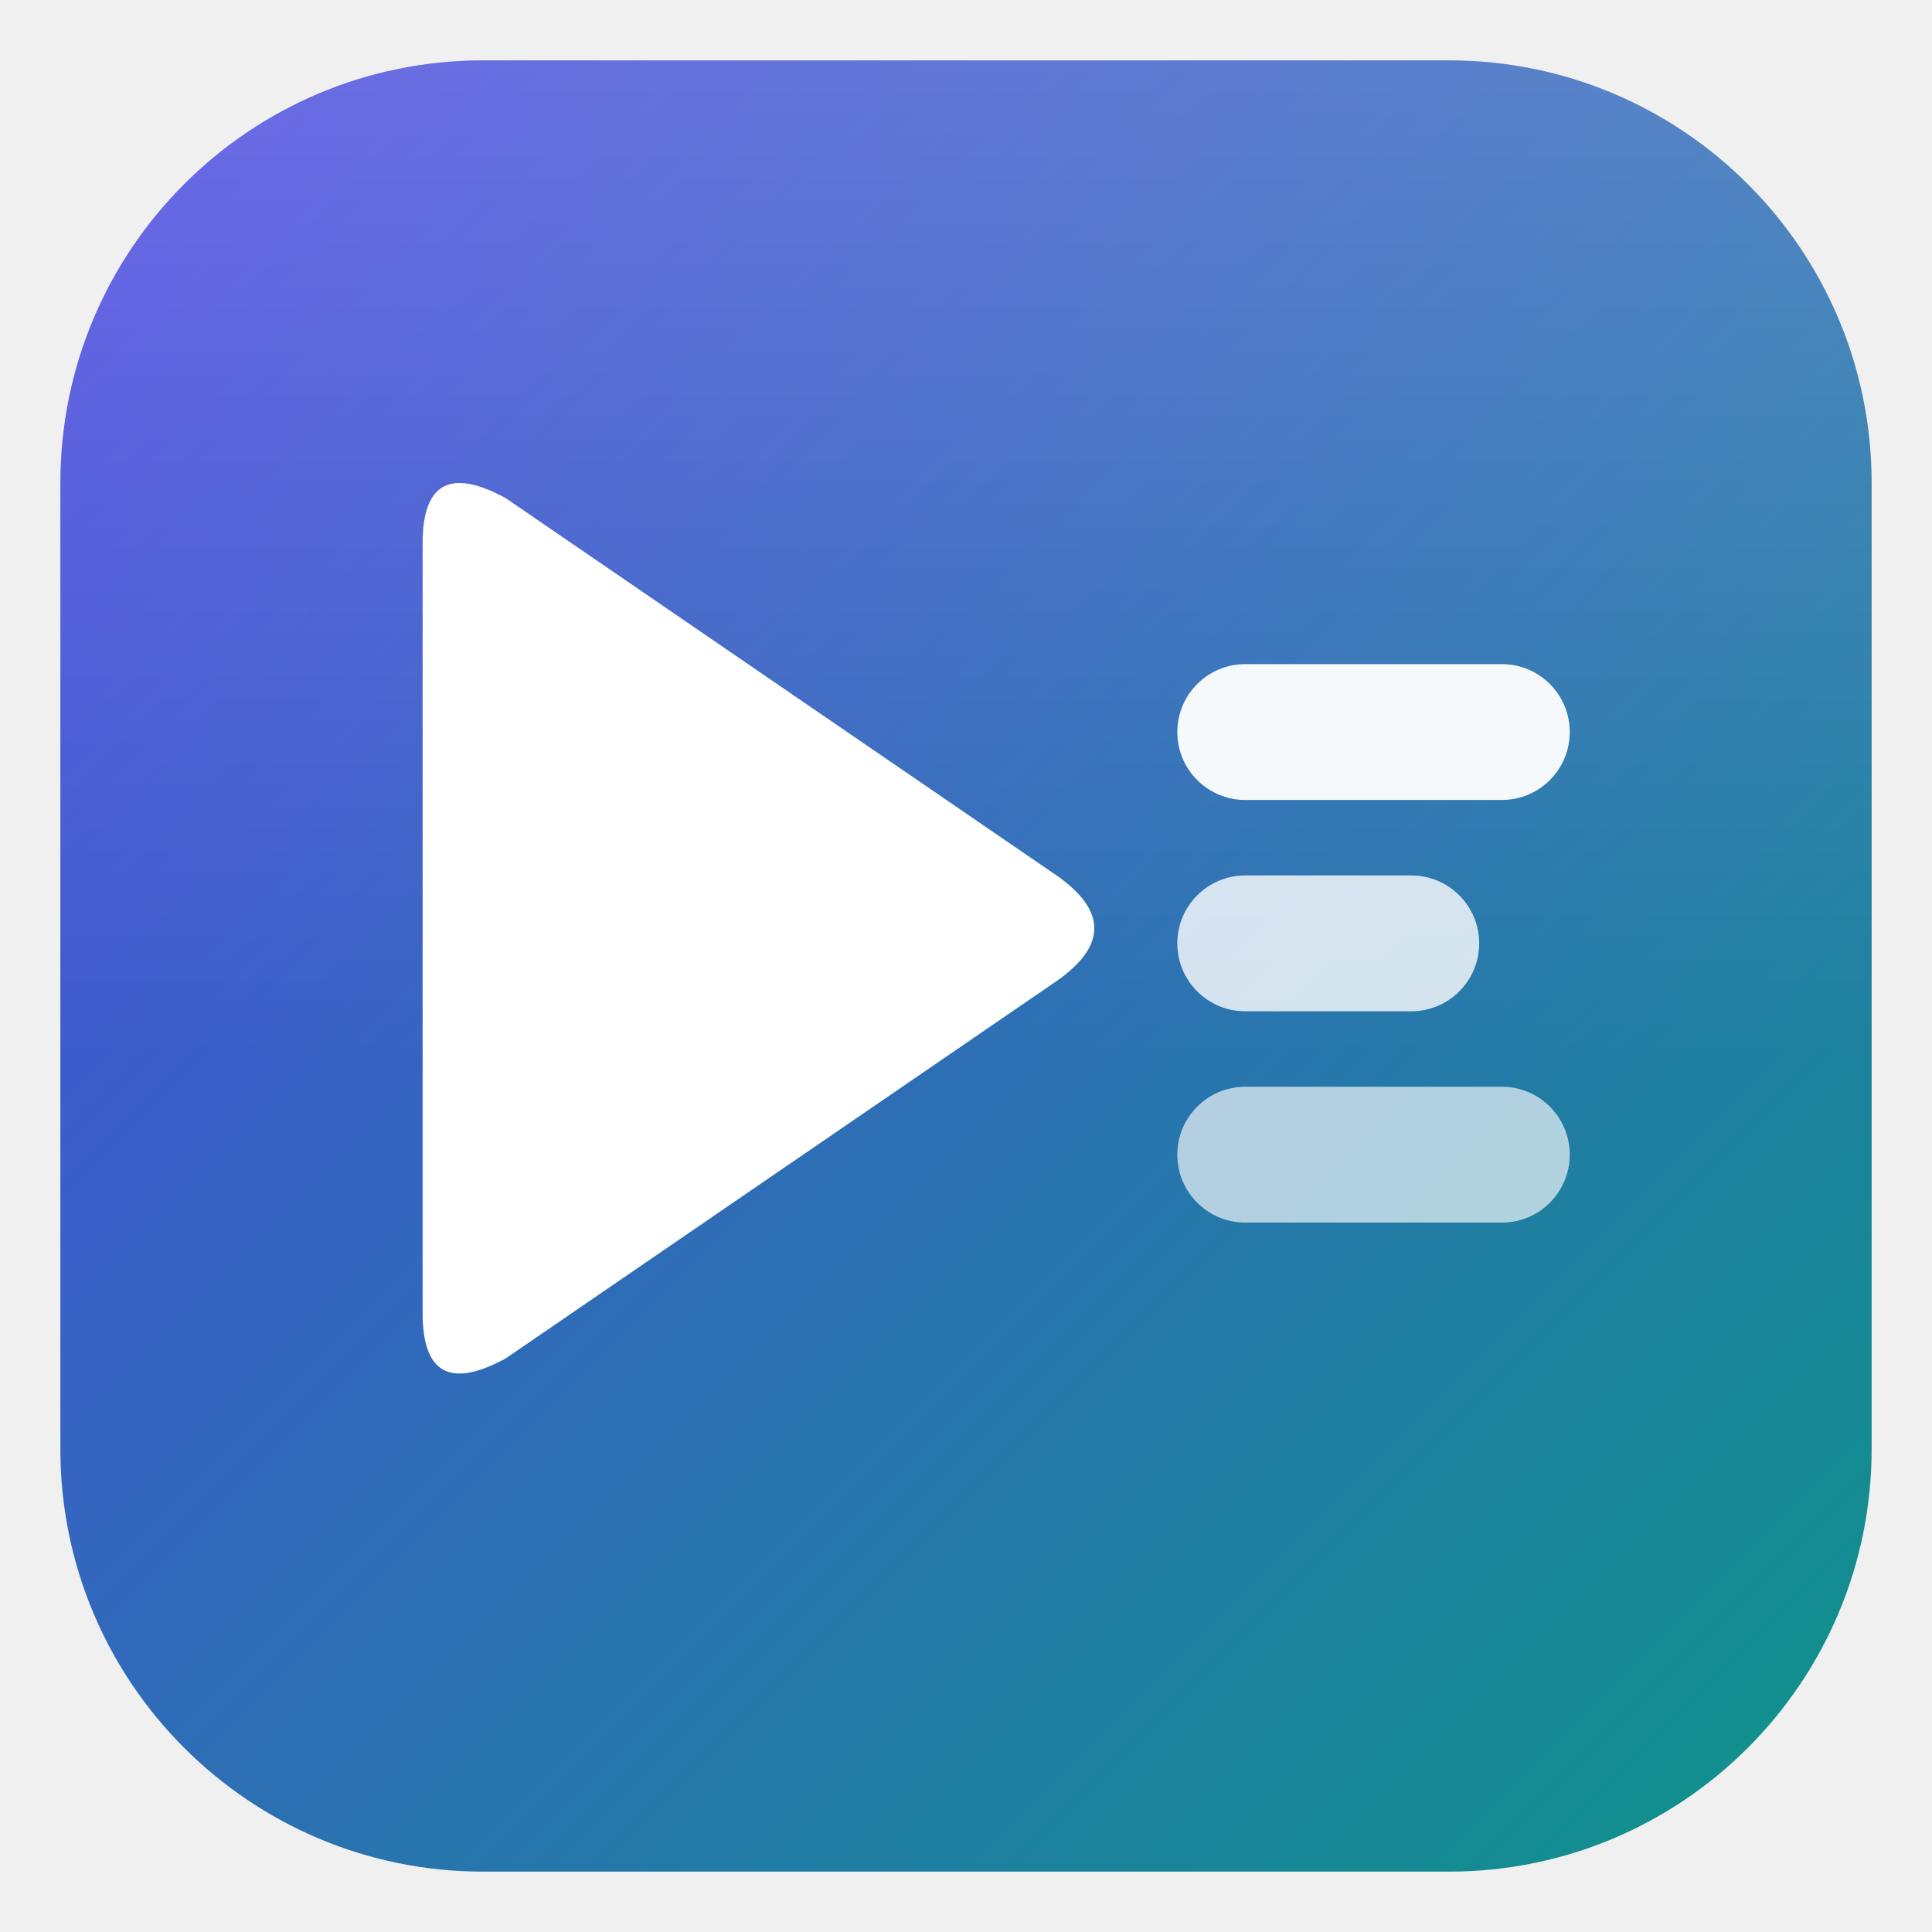
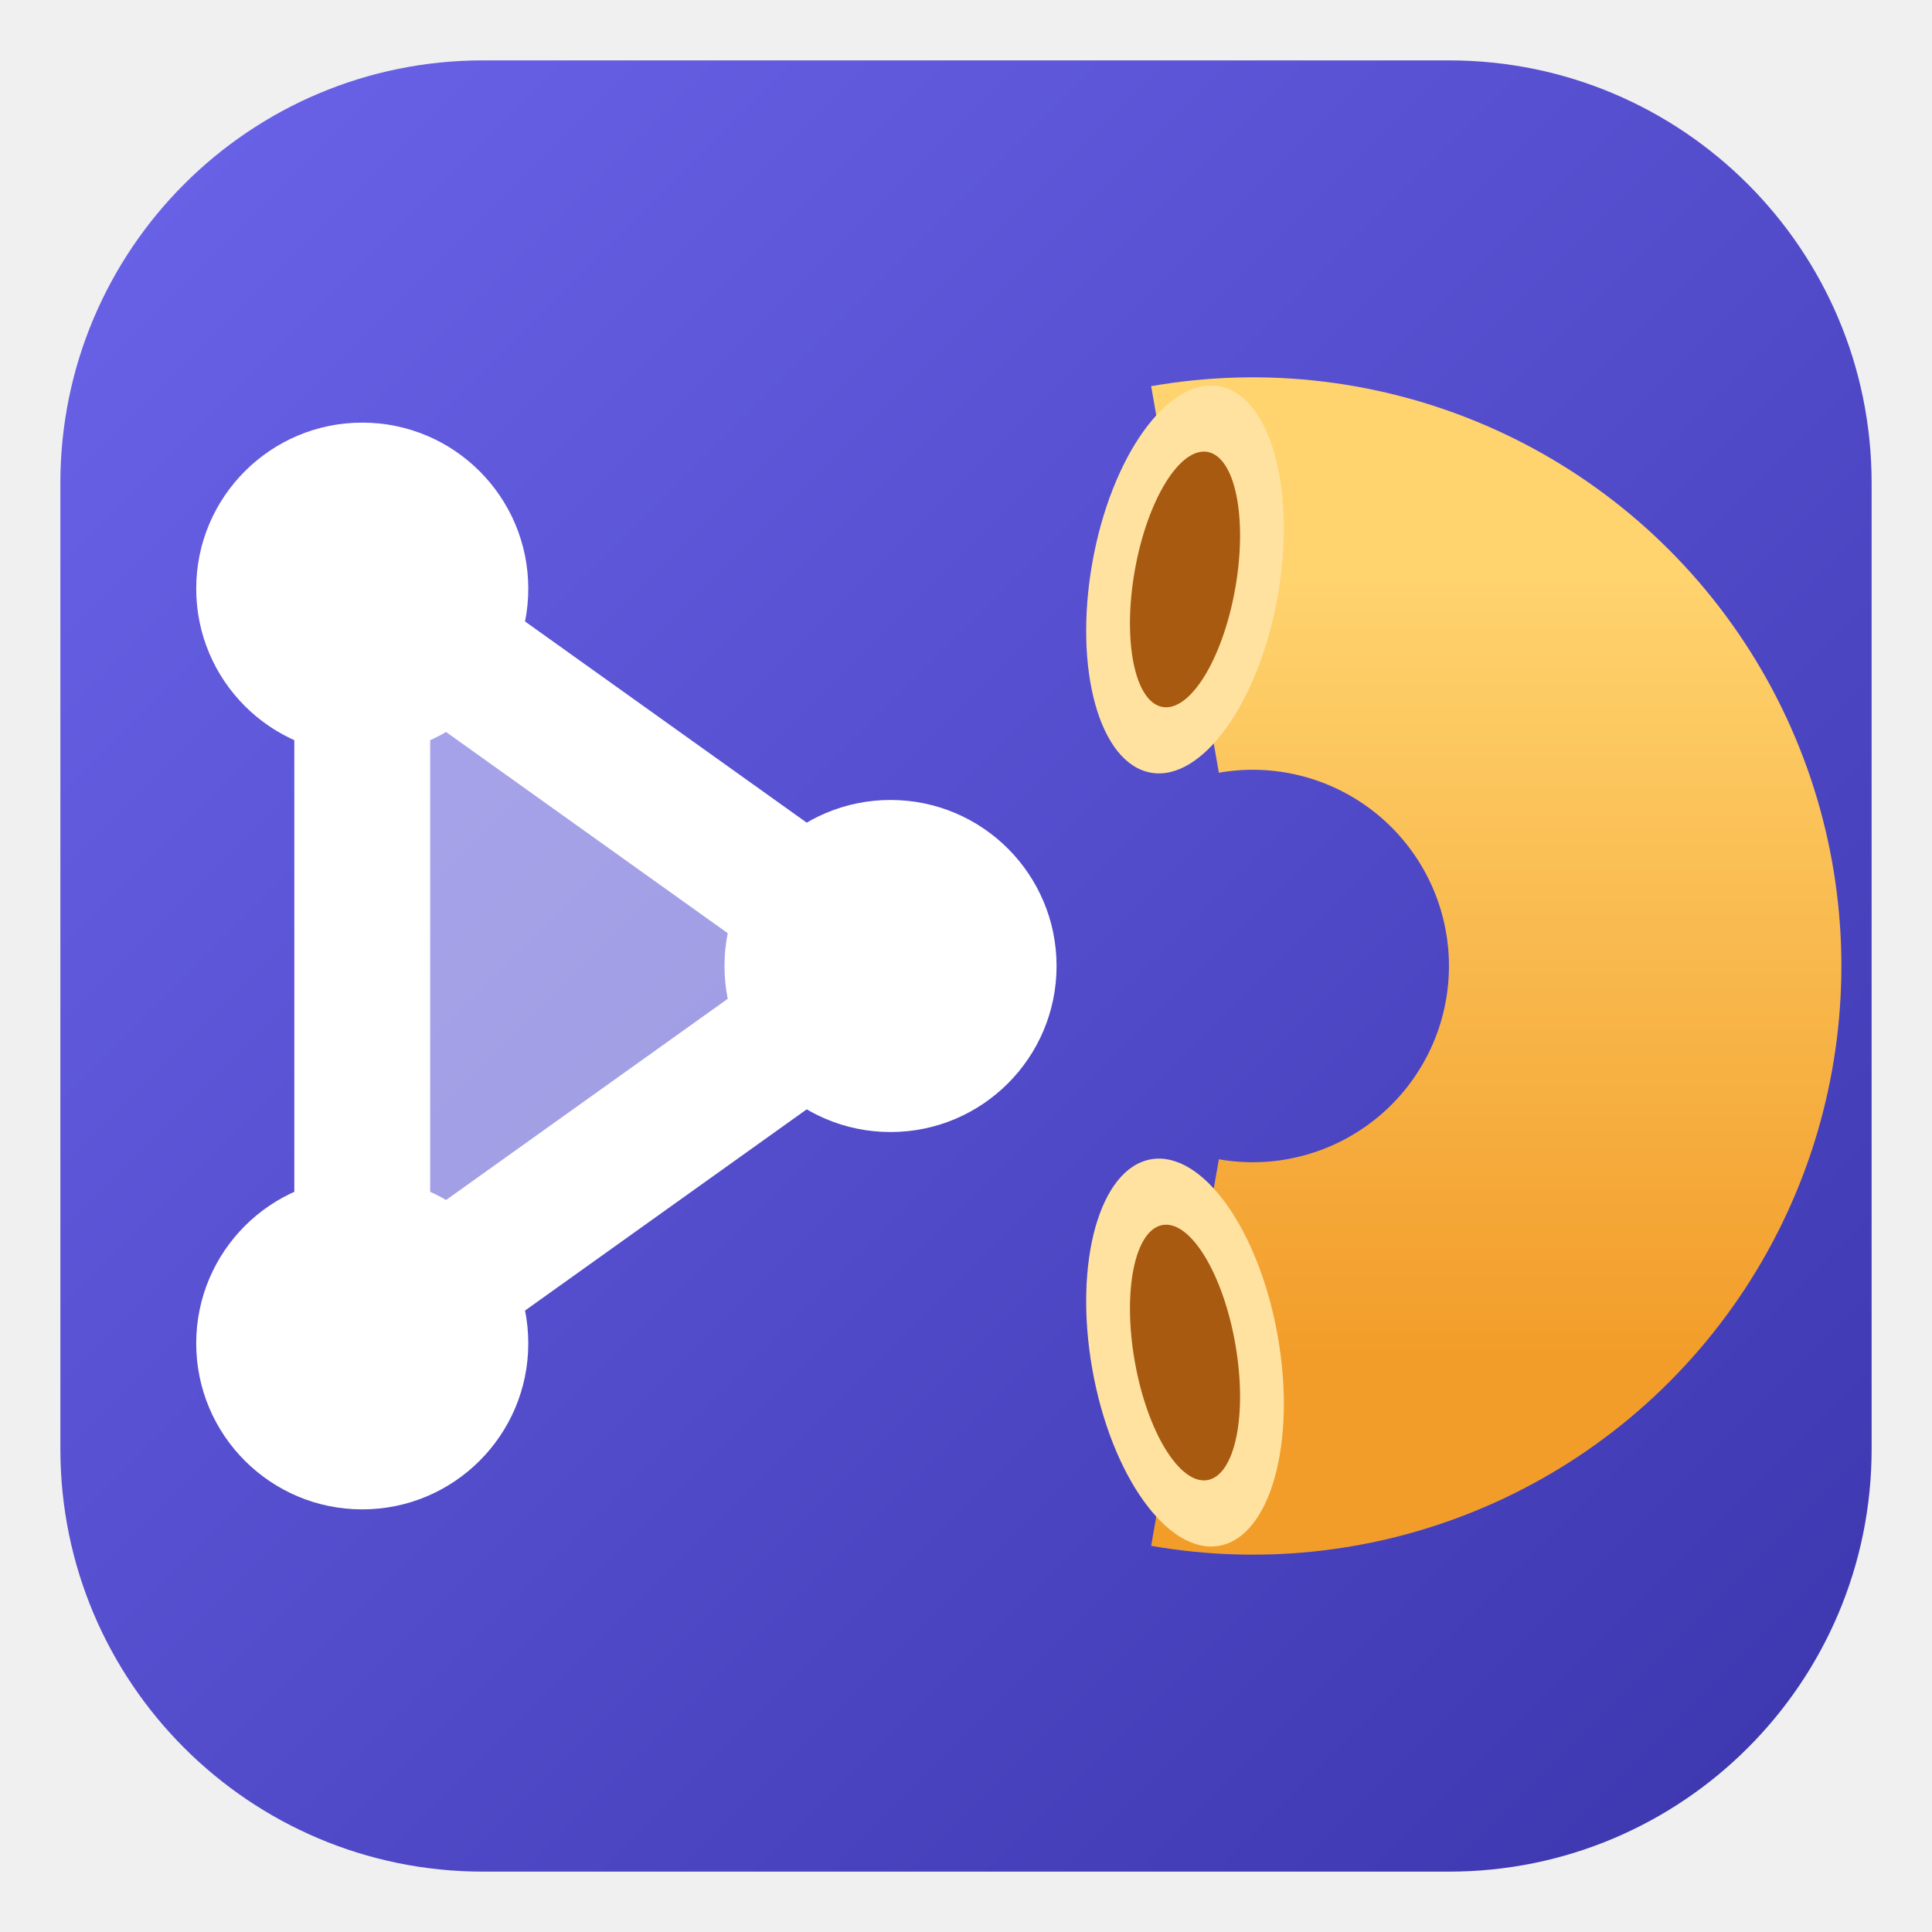
<svg xmlns="http://www.w3.org/2000/svg" viewBox="0 0 128 128">
  <defs>
-     <linearGradient id="bg" x1="0" y1="0" x2="1" y2="1">
-       <stop offset="0" stop-color="#4f46e5" />
-       <stop offset="1" stop-color="#0d9488" />
+     <linearGradient id="mg-bg" x1="0" y1="0" x2="1" y2="1">
+       <stop offset="0" stop-color="#6b64ea" />
+       <stop offset="1" stop-color="#3b35ad" />
    </linearGradient>
-     <linearGradient id="shine" x1="0" y1="0" x2="0" y2="1">
-       <stop offset="0" stop-color="#fff" stop-opacity=".18" />
-       <stop offset=".55" stop-color="#fff" stop-opacity="0" />
+     <linearGradient id="mg-pasta" x1="0" y1="0" x2="0" y2="1">
+       <stop offset="0" stop-color="#ffd36e" />
+       <stop offset="1" stop-color="#f29d2a" />
    </linearGradient>
  </defs>
-   <rect x="4" y="4" width="120" height="120" rx="28" fill="url(#bg)" />
-   <rect x="4" y="4" width="120" height="120" rx="28" fill="url(#shine)" />
-   <path d="M28 36 Q28 30 33.5 33 L70 58 Q75 61.5 70 65 L33.5 90 Q28 93 28 87 Z" fill="#fff" />
-   <rect x="78" y="44" width="26" height="9" rx="4.5" fill="#fff" opacity=".95" />
-   <rect x="78" y="58" width="20" height="9" rx="4.5" fill="#fff" opacity=".8" />
-   <rect x="78" y="72" width="26" height="9" rx="4.5" fill="#fff" opacity=".65" />
+   <rect x="4" y="4" width="120" height="120" rx="28" fill="url(#mg-bg)" />
+   <path d="M78.51 89.61A26 26 0 1 0 78.51 38.39" stroke="url(#mg-pasta)" stroke-width="26" fill="none" />
+   <ellipse cx="78.51" cy="89.61" rx="6.24" ry="13" transform="rotate(170 78.51 89.61)" fill="#ffe2a0" />
+   <ellipse cx="78.51" cy="89.61" rx="3.38" ry="8.58" transform="rotate(170 78.51 89.61)" fill="#a85a10" />
+   <ellipse cx="78.51" cy="38.39" rx="6.24" ry="13" transform="rotate(370 78.51 38.39)" fill="#ffe2a0" />
+   <ellipse cx="78.51" cy="38.39" rx="3.38" ry="8.58" transform="rotate(370 78.51 38.39)" fill="#a85a10" />
+   <polygon points="24,39 24,89 59,64" fill="#fff" fill-opacity="0.45" stroke="#fff" stroke-width="9" stroke-linejoin="round" />
+   <circle cx="24" cy="39" r="11" fill="#fff" />
+   <circle cx="24" cy="89" r="11" fill="#fff" />
+   <circle cx="59" cy="64" r="11" fill="#fff" />
</svg>
